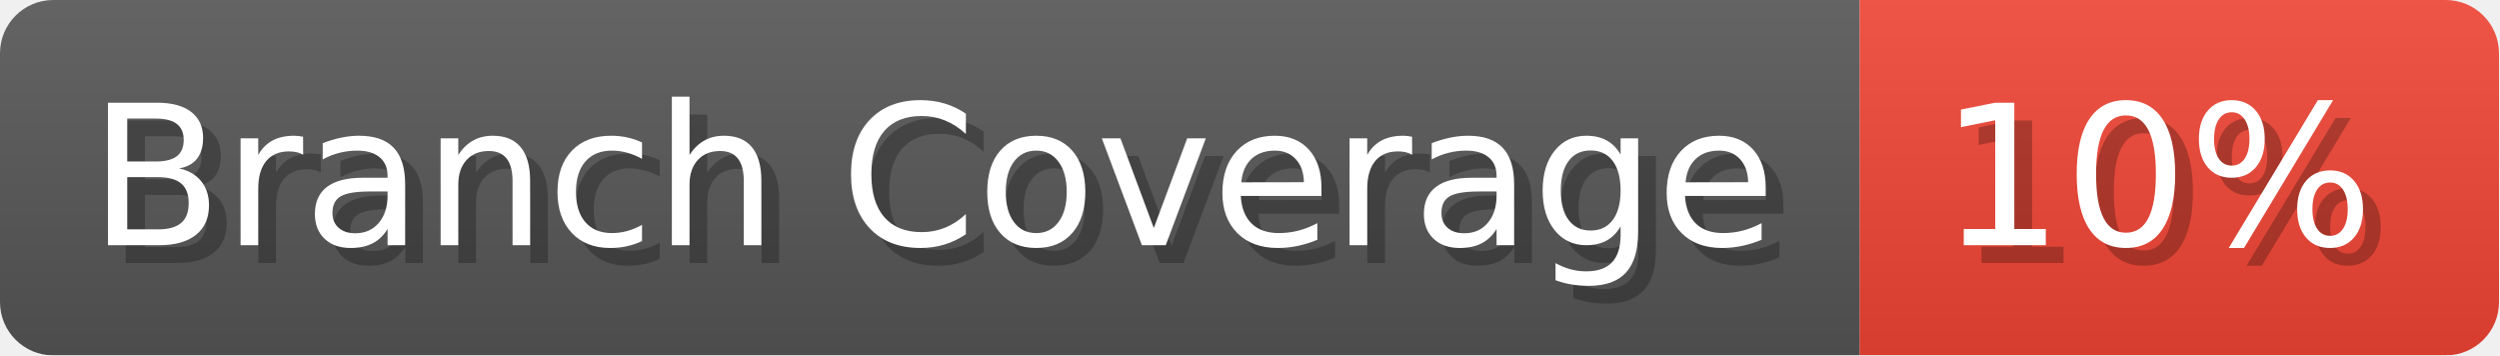
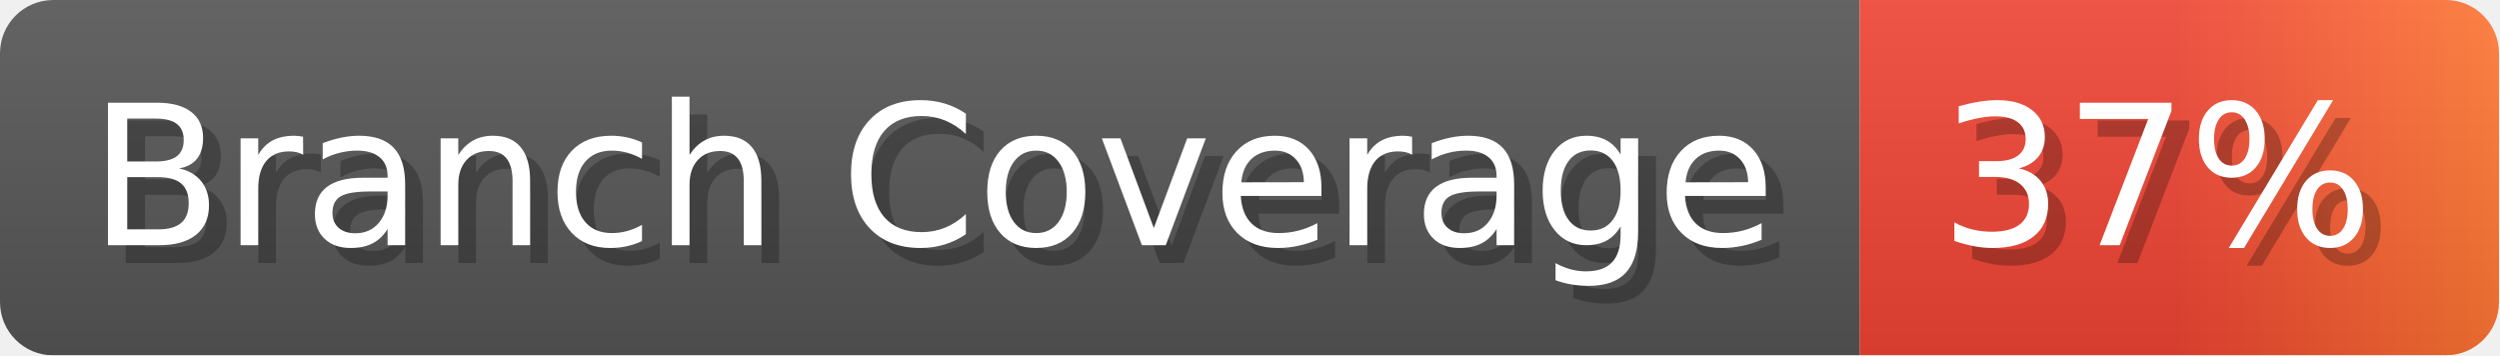
- <svg xmlns="http://www.w3.org/2000/svg" width="140.7" height="20" viewBox="0 0 1407 200" role="img" aria-label="Branch Coverage: 10%">
+ <svg xmlns="http://www.w3.org/2000/svg" width="140.7" height="20" viewBox="0 0 1407 200" role="img" aria-label="Branch Coverage: 37%">
  <linearGradient id="a" x2="0" y2="100%">
    <stop offset="0" stop-opacity=".1" stop-color="#EEE" />
    <stop offset="1" stop-opacity=".1" />
  </linearGradient>
  <mask id="m">
    <rect width="1407" height="200" rx="30" fill="#FFF" />
  </mask>
  <g mask="url(#m)">
    <rect width="1047" height="200" fill="#555" />
-     <rect width="360" height="200" fill="#E43" x="1047" />
+     <rect width="360" height="200" fill="url(#x)" x="1047" />
    <rect width="1407" height="200" fill="url(#a)" />
  </g>
  <g aria-hidden="true" fill="#fff" text-anchor="start" font-family="Verdana,DejaVu Sans,sans-serif" font-size="110">
    <text x="60" y="148" textLength="947" fill="#000" opacity="0.25">Branch Coverage</text>
    <text x="50" y="138" textLength="947">Branch Coverage</text>
-     <text x="1102" y="148" textLength="260" fill="#000" opacity="0.25">10%</text>
-     <text x="1092" y="138" textLength="260">10%</text>
+     <text x="1102" y="148" textLength="260" fill="#000" opacity="0.25">37%</text>
+     <text x="1092" y="138" textLength="260">37%</text>
  </g>
+   <linearGradient id="x" x1="0%" y1="0%" x2="100%" y2="0%">
+     <stop offset="0%" style="stop-color:#E43" />
+     <stop offset="50%" style="stop-color:#E43" />
+     <stop offset="100%" style="stop-color:#F73" />
+   </linearGradient>
</svg>
